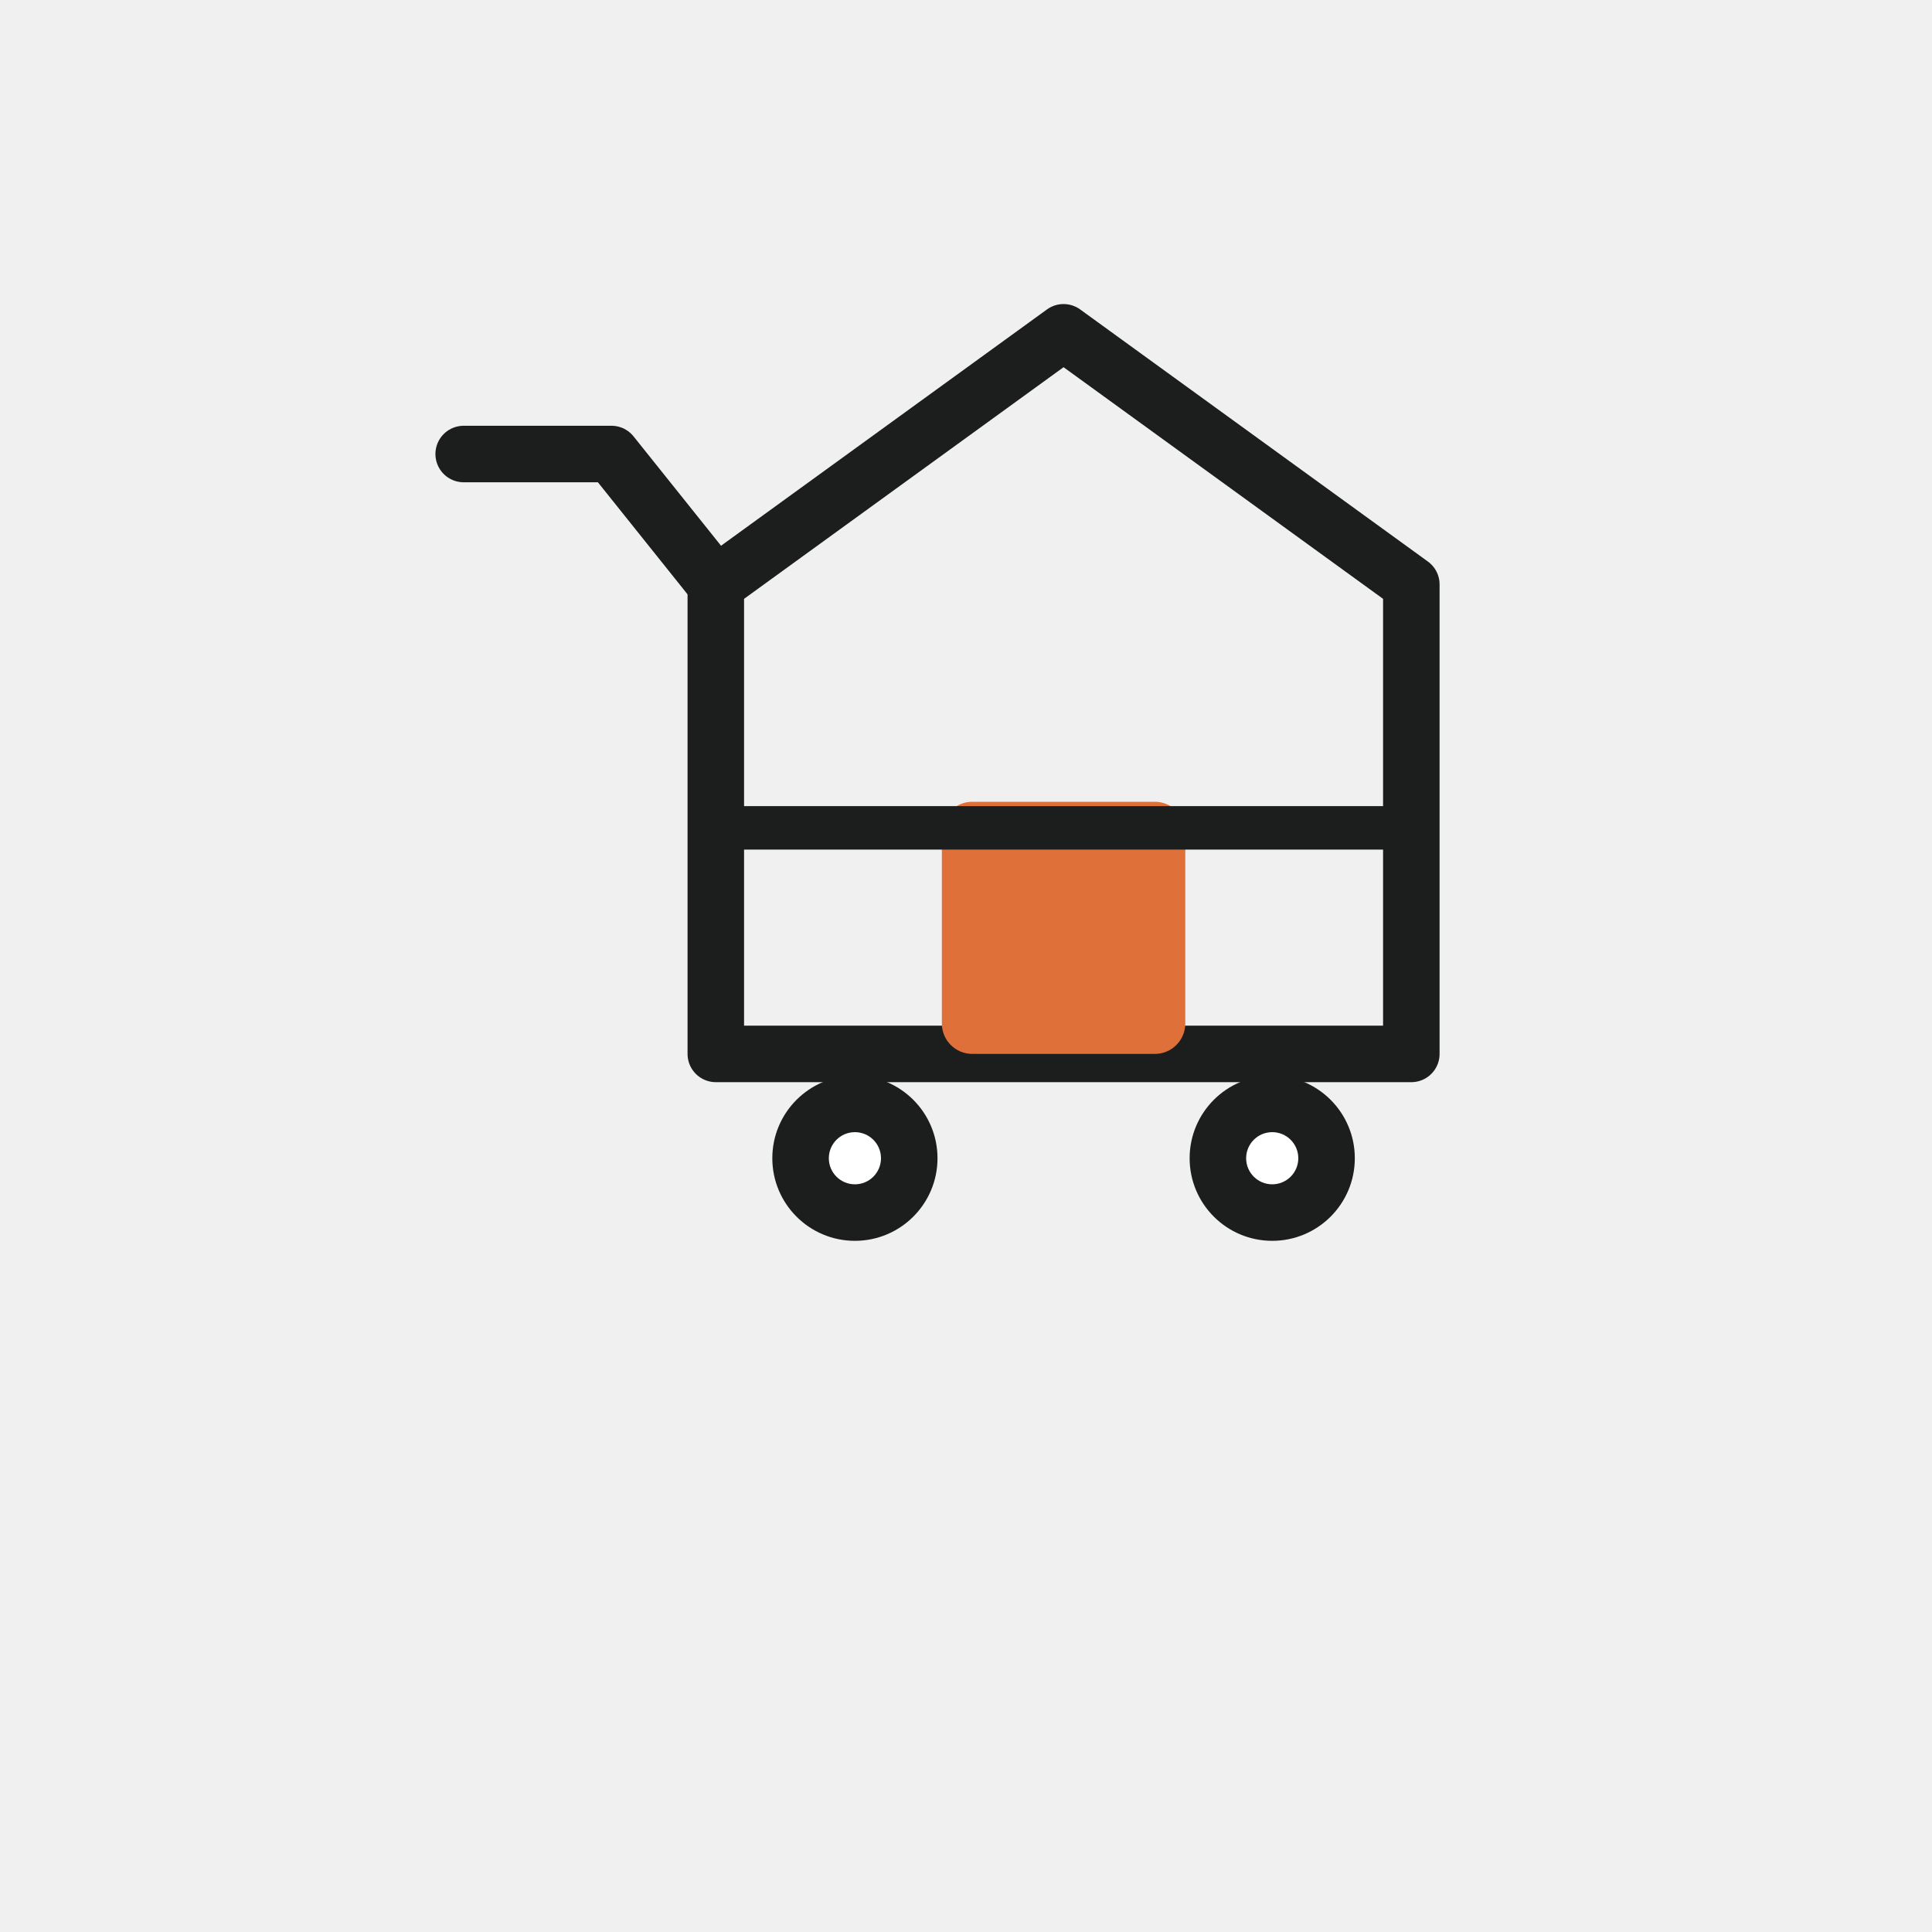
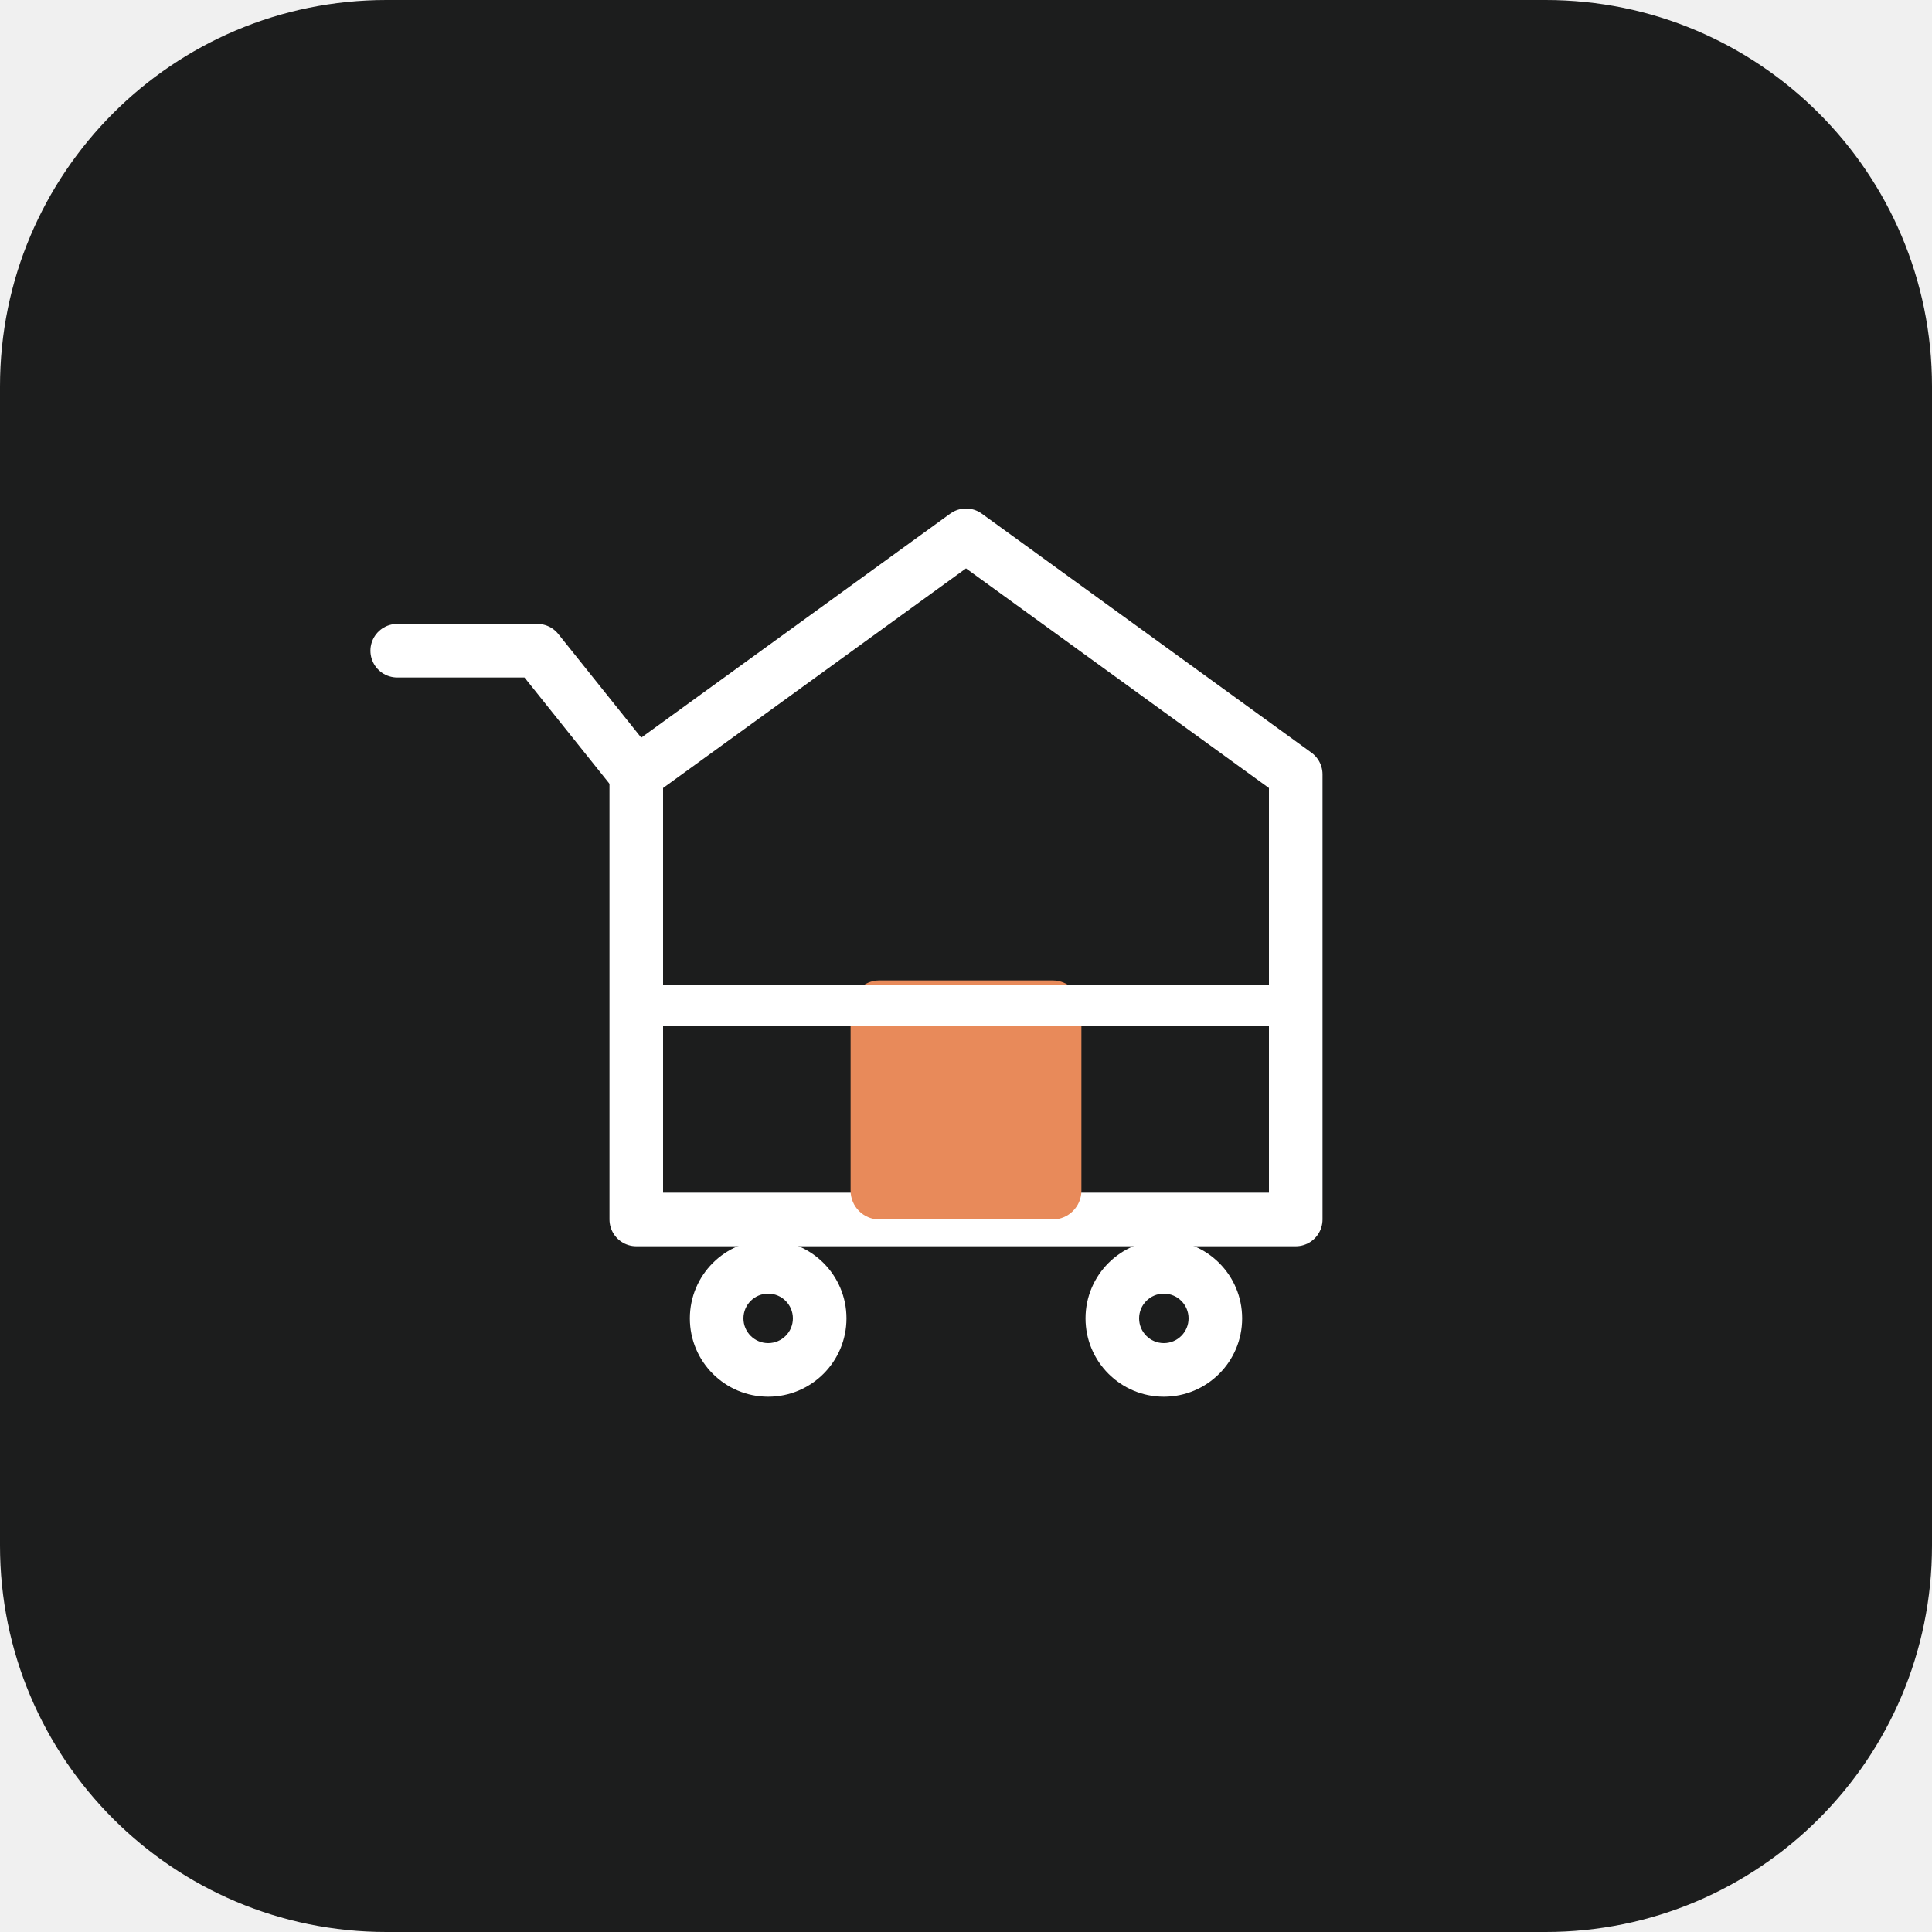
<svg xmlns="http://www.w3.org/2000/svg" width="600" height="600" viewBox="0 0 600 600">
-   <g transform="translate(90,60) scale(1.35)">
-     <path d="M40 60 H74 L98 90" fill="none" stroke="#1C1D1D" stroke-width="13" stroke-linecap="round" stroke-linejoin="round" />
-     <path d="M98 90 L178 32 L258 90 L258 198 L98 198 Z" fill="none" stroke="#1C1D1D" stroke-width="13" stroke-linejoin="round" stroke-linecap="round" />
-     <rect x="150" y="140" width="56" height="58" rx="7" fill="#E0703A" />
-     <line x1="98" y1="146" x2="258" y2="146" stroke="#1C1D1D" stroke-width="10" />
-     <circle cx="130" cy="222" r="19" fill="#1C1D1D" />
-     <circle cx="226" cy="222" r="19" fill="#1C1D1D" />
-     <circle cx="130" cy="222" r="6" fill="#FFFFFF" />
-     <circle cx="226" cy="222" r="6" fill="#FFFFFF" />
+   <rect width="600" height="600" rx="120" fill="#1C1D1D" />
+   <g transform="translate(300,300) scale(1.28) translate(-178,-136.5)">
+     <path d="M40 60 H74 L98 90" fill="none" stroke="#FFFFFF" stroke-width="13" stroke-linecap="round" stroke-linejoin="round" />
+     <path d="M98 90 L178 32 L258 90 L258 198 L98 198 Z" fill="none" stroke="#FFFFFF" stroke-width="13" stroke-linejoin="round" stroke-linecap="round" />
+     <rect x="150" y="140" width="56" height="58" rx="7" fill="#E88A5A" />
+     <line x1="98" y1="146" x2="258" y2="146" stroke="#FFFFFF" stroke-width="10" />
+     <circle cx="130" cy="222" r="19" fill="#FFFFFF" />
+     <circle cx="226" cy="222" r="19" fill="#FFFFFF" />
+     <circle cx="130" cy="222" r="6" fill="#1C1D1D" />
+     <circle cx="226" cy="222" r="6" fill="#1C1D1D" />
  </g>
</svg>
